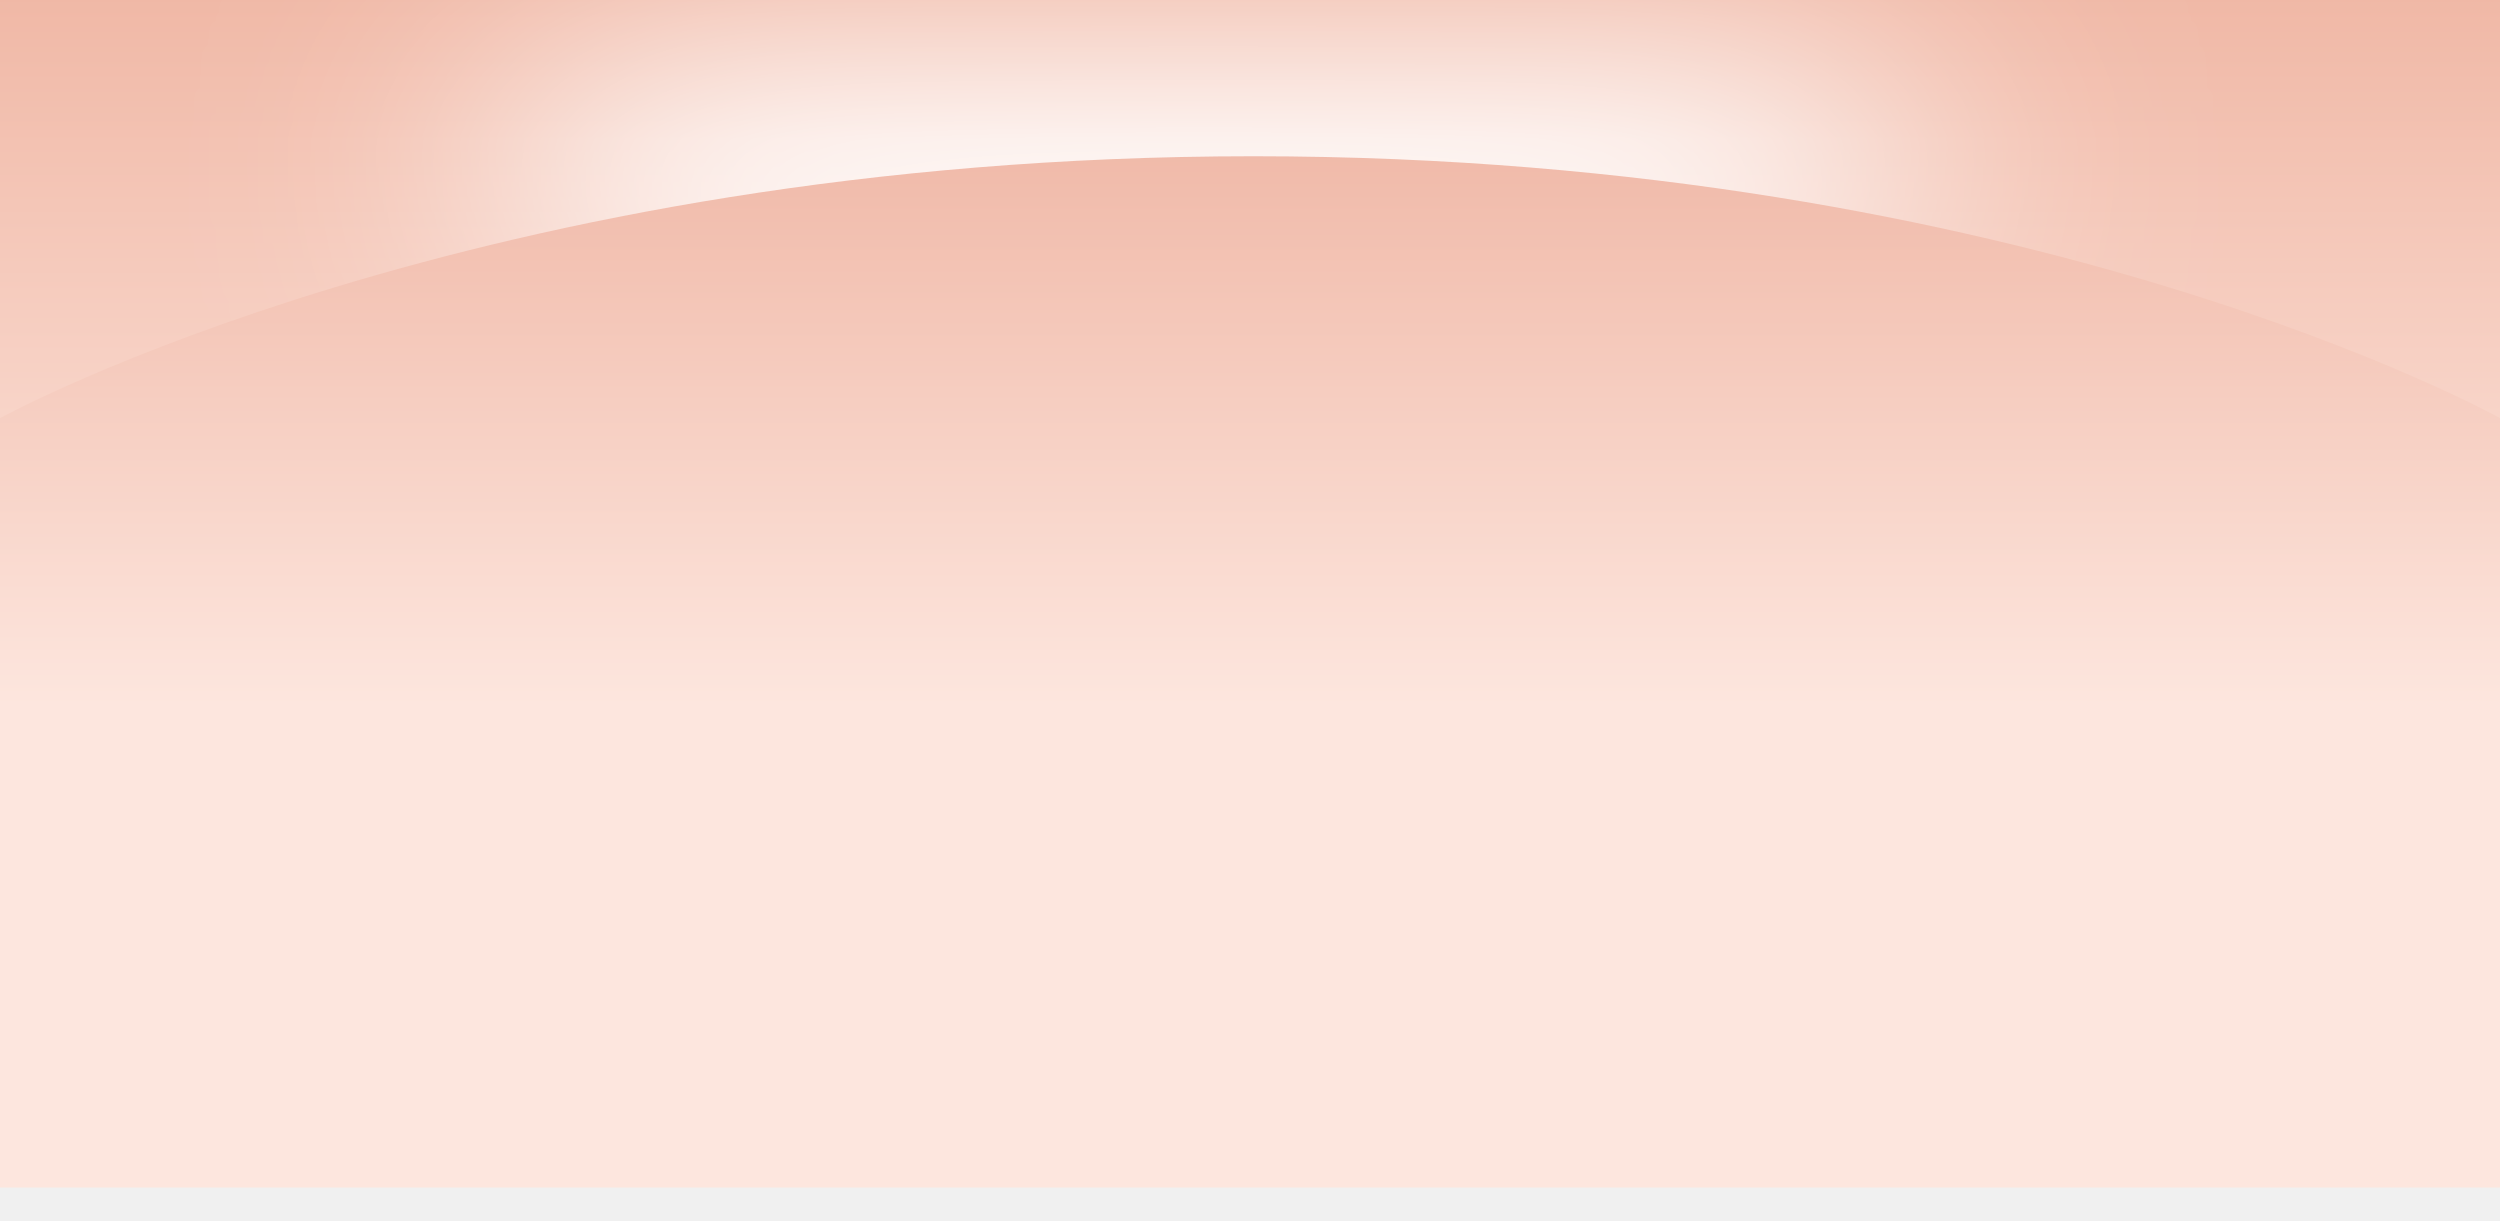
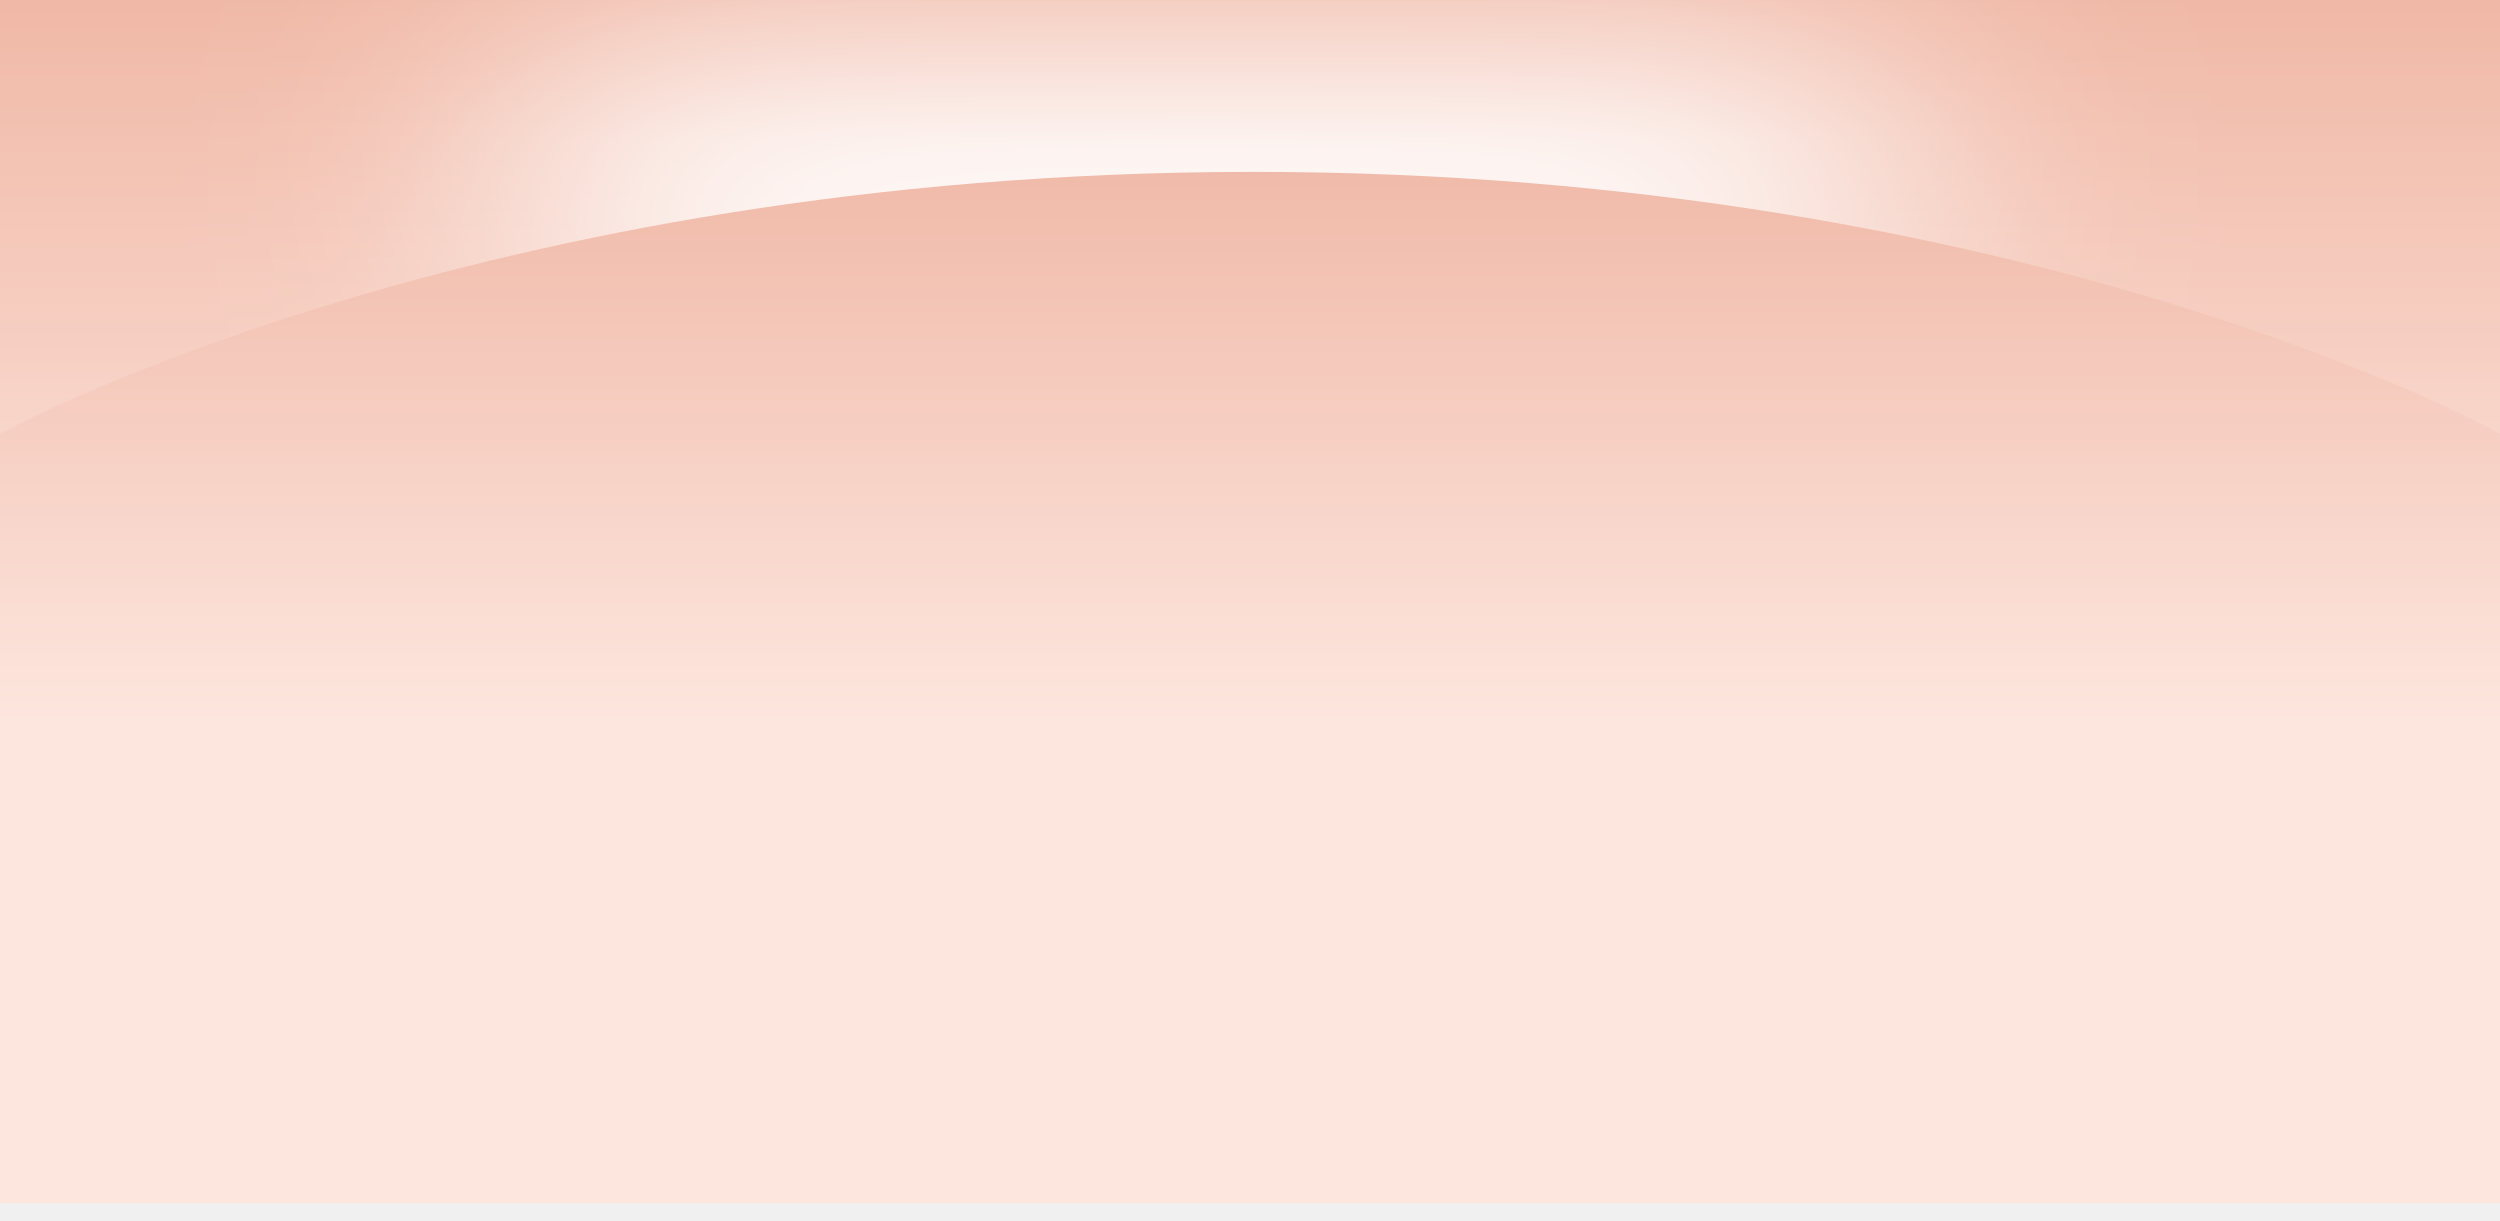
<svg xmlns="http://www.w3.org/2000/svg" width="1440" height="703" viewBox="0 0 1440 703" fill="none">
  <g clip-path="url(#clip0_2755_602)">
    <rect x="1440" y="683" width="1440" height="816" transform="rotate(-180 1440 683)" fill="url(#paint0_linear_2755_602)" />
    <g filter="url(#filter0_f_2755_602)">
-       <ellipse cx="693.25" cy="90.778" rx="419.25" ry="151.222" fill="white" />
+       <ellipse cx="693.25" cy="100.778" rx="419.25" ry="151.222" fill="white" />
    </g>
-     <path d="M1440 684L-2 684L3.87418e-05 240.845C3.87418e-05 240.845 273.999 90 722 90C1170 90 1440 240.845 1440 240.845L1440 684Z" fill="url(#paint1_linear_2755_602)" />
+     <path d="M1440 693L-2 693L0 249.845C0 249.845 274 99 722 99C1170 99 1440 249.845 1440 249.845L1440 693Z" fill="url(#paint1_linear_2755_602)" />
  </g>
  <defs>
-     <filter id="filter0_f_2755_602" x="104" y="-230.444" width="1178.5" height="642.444" filterUnits="userSpaceOnUse" color-interpolation-filters="sRGB">
+     <filter id="filter0_f_2755_602" x="104" y="-220.444" width="1178.5" height="642.444" filterUnits="userSpaceOnUse" color-interpolation-filters="sRGB">
      <feFlood flood-opacity="0" result="BackgroundImageFix" />
      <feBlend mode="normal" in="SourceGraphic" in2="BackgroundImageFix" result="shape" />
      <feGaussianBlur stdDeviation="85" result="effect1_foregroundBlur_2755_602" />
    </filter>
    <linearGradient id="paint0_linear_2755_602" x1="2160" y1="1895.62" x2="2160" y2="578.326" gradientUnits="userSpaceOnUse">
      <stop offset="0.255" stop-color="#EAA28B" />
      <stop offset="0.702" stop-color="#FDE6DE" />
      <stop offset="1" stop-color="white" />
    </linearGradient>
-     <linearGradient id="paint1_linear_2755_602" x1="742" y1="80.782" x2="742" y2="530.171" gradientUnits="userSpaceOnUse">
+     <linearGradient id="paint1_linear_2755_602" x1="742" y1="89.783" x2="742" y2="539.171" gradientUnits="userSpaceOnUse">
      <stop stop-color="#F0B9A8" />
      <stop offset="0.726" stop-color="#FDE6DE" />
    </linearGradient>
    <clipPath id="clip0_2755_602">
      <rect width="1440" height="703" fill="white" />
    </clipPath>
  </defs>
</svg>
